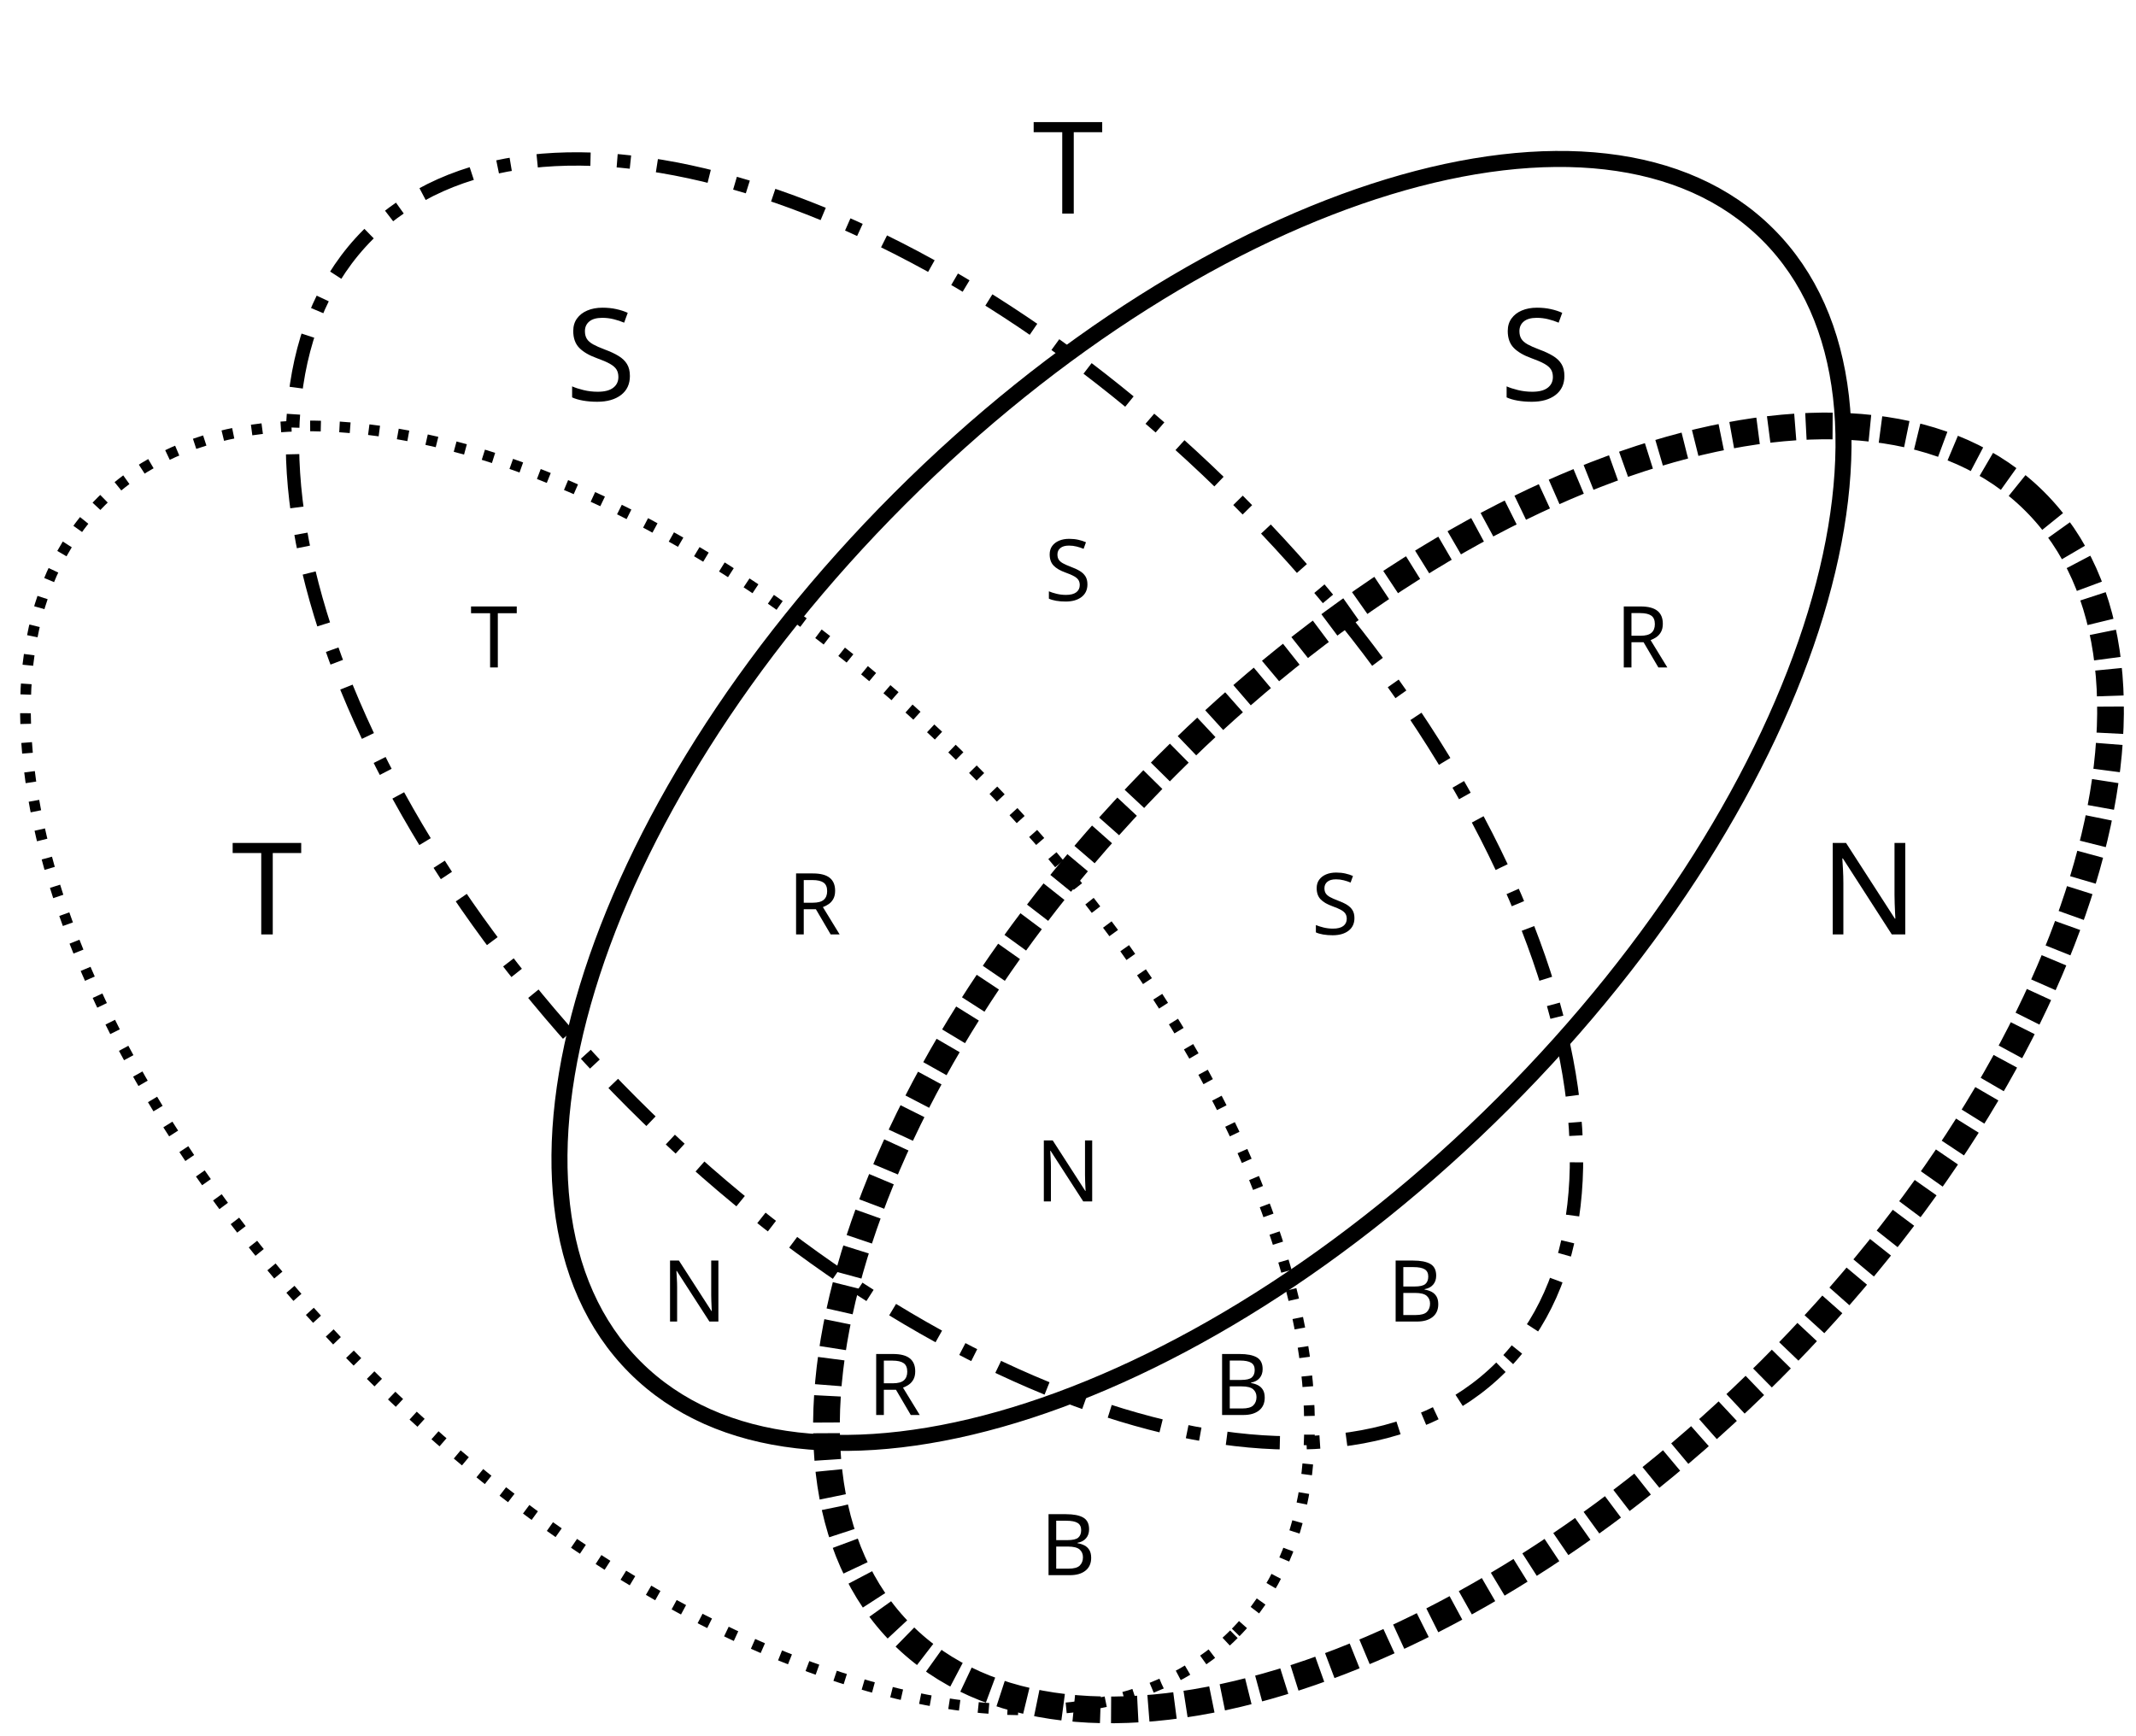
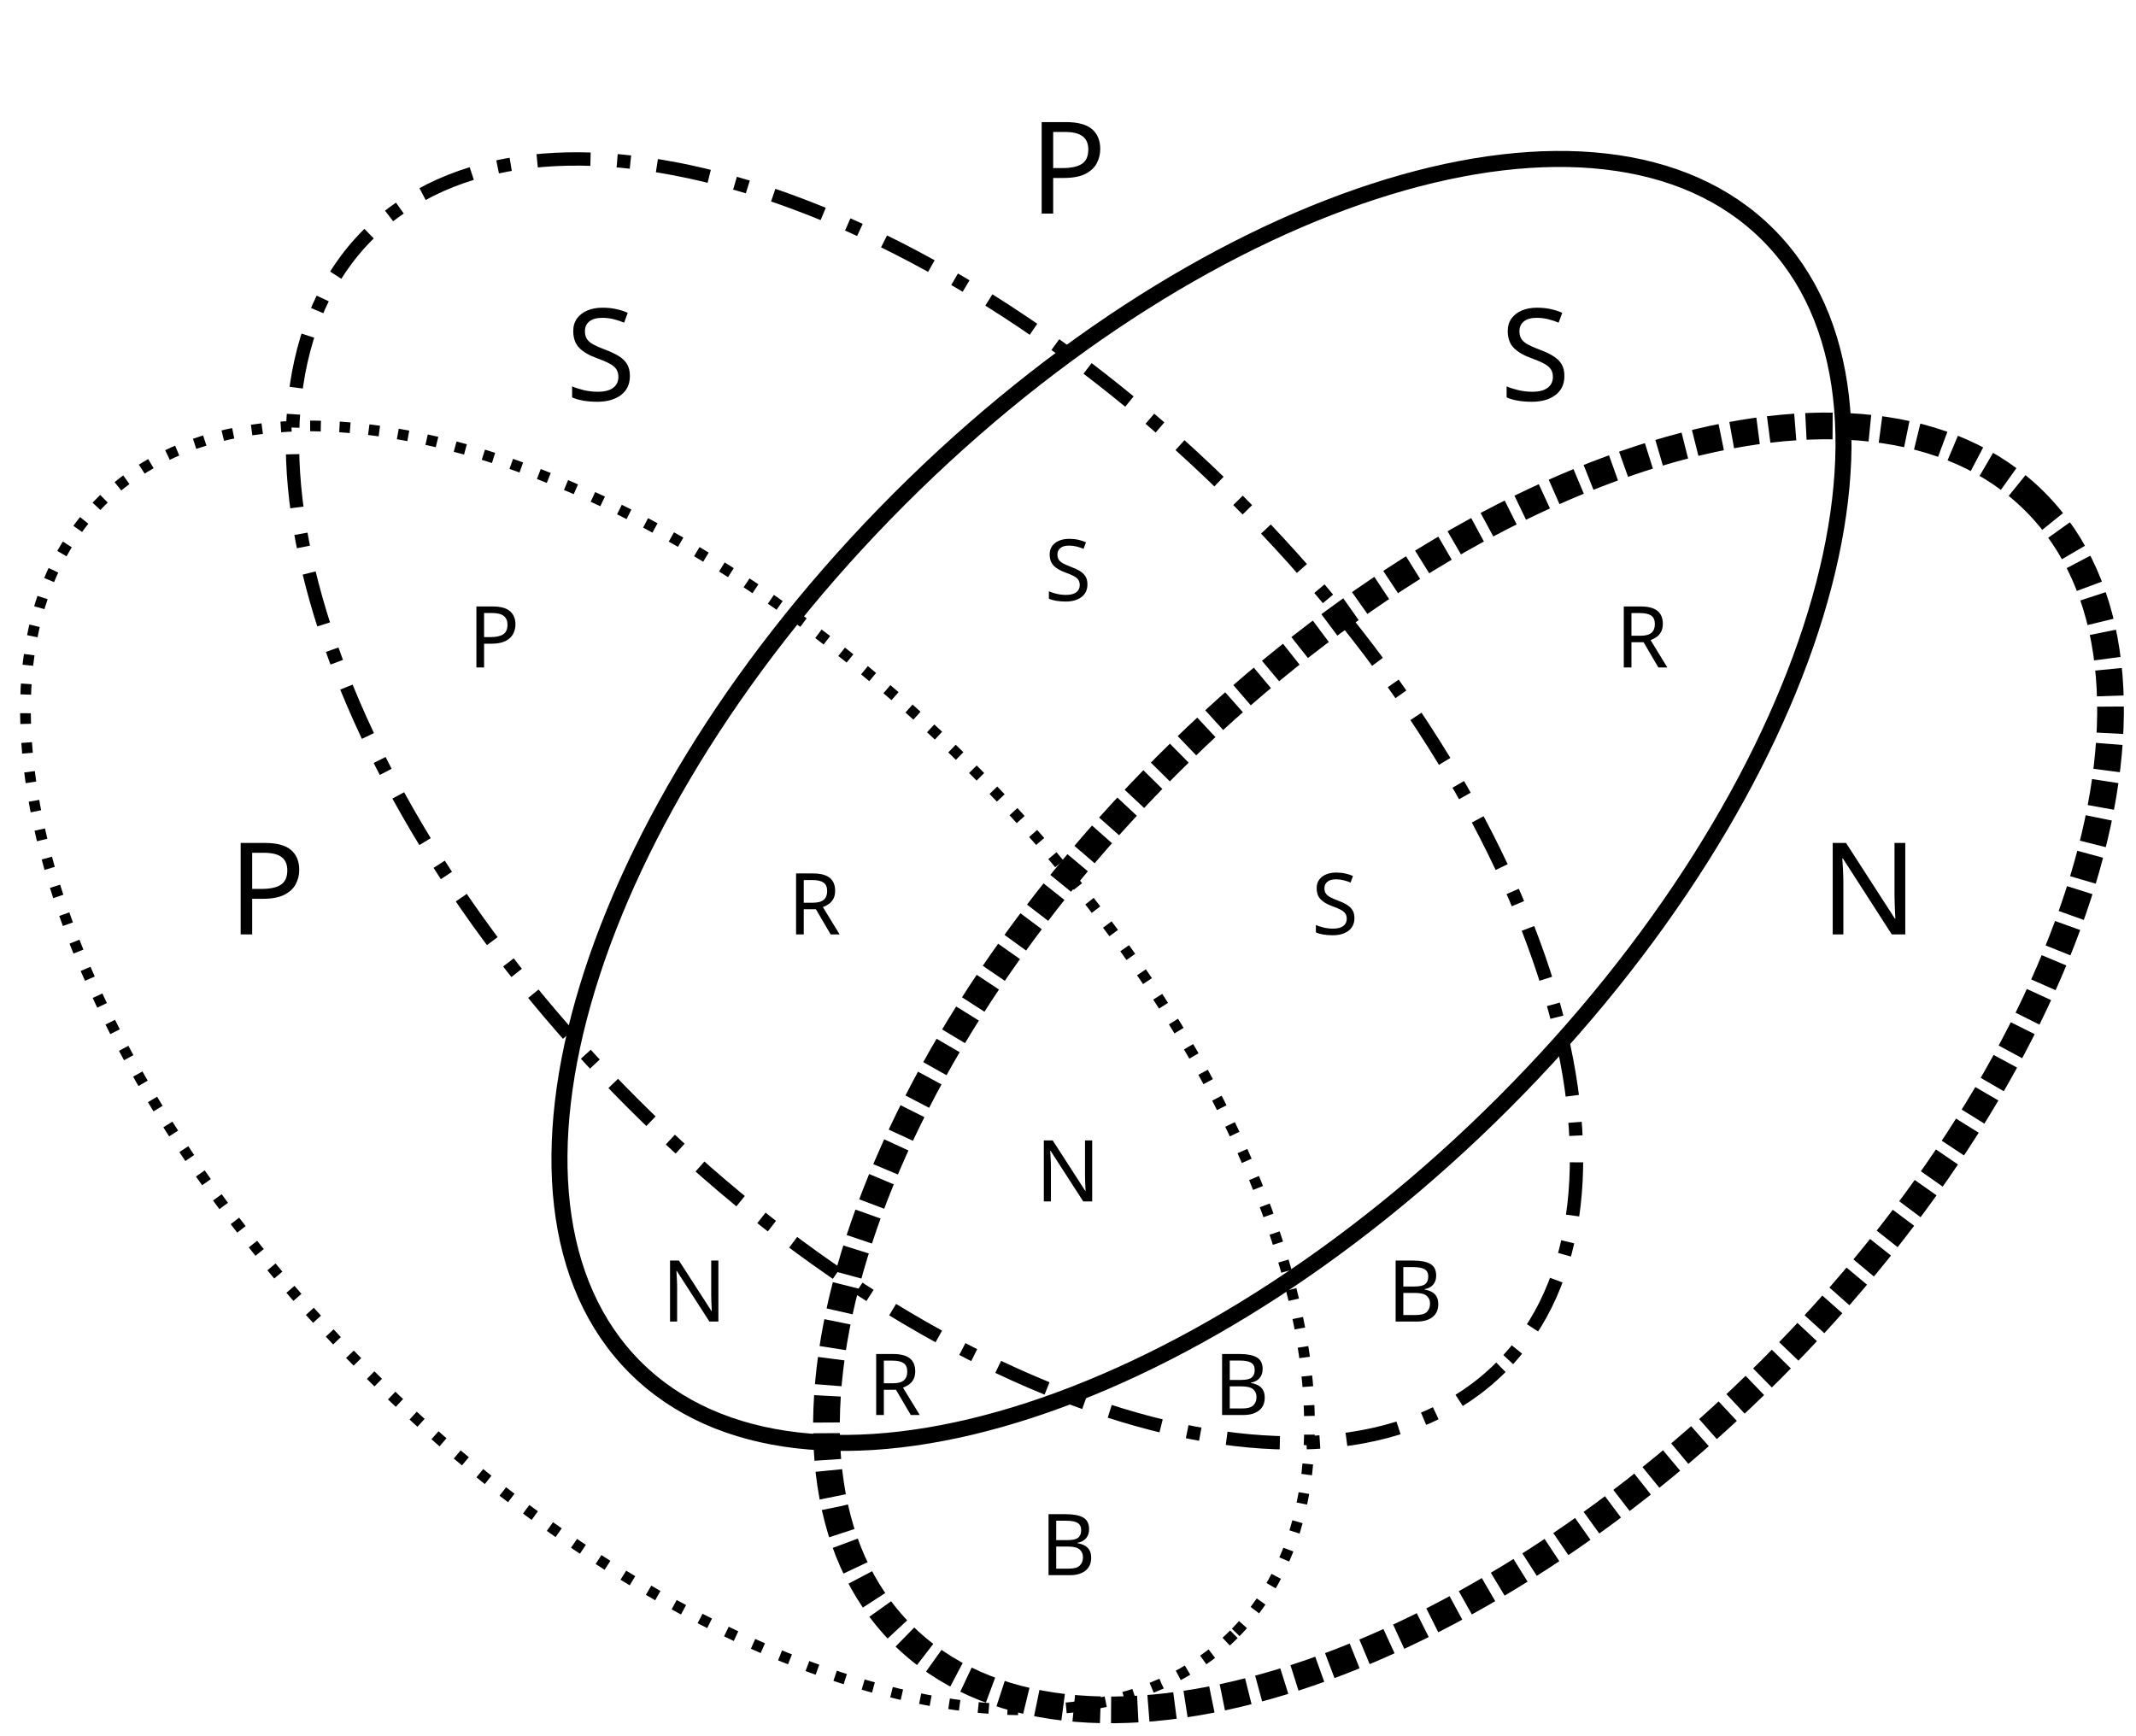
<svg xmlns="http://www.w3.org/2000/svg" width="100%" height="100%" viewBox="0 0 800 650" preserveAspectRatio="xMidYMid meet" version="1.1">
  <ellipse cx="0" cy="0" rx="300" ry="160" stroke="black" fill="none" stroke-width="5" stroke-dasharray="20,10,5,10" transform="translate(350, 300) rotate(45)" />
  <ellipse cx="0" cy="0" rx="300" ry="160" stroke="black" fill="none" stroke-width="6" stroke-dasharray="" transform="translate(450, 300) rotate(-45)" />
  <ellipse cx="0" cy="0" rx="300" ry="160" stroke="black" fill="none" stroke-width="4" stroke-dasharray="4,7" transform="translate(250, 400) rotate(45)" />
  <ellipse cx="0" cy="0" rx="300" ry="160" stroke="black" fill="none" stroke-width="10" stroke-dasharray="10,4" transform="translate(550, 400) rotate(-45)" />
  <text font-family="Special Elite, sans-serif" text-anchor="middle" x="225" y="150" font-size="48px">
    <tspan>S</tspan>
  </text>
  <text font-family="Special Elite, sans-serif" text-anchor="middle" x="575" y="150" font-size="48px">
    <tspan>S</tspan>
  </text>
  <text font-family="Special Elite, sans-serif" text-anchor="middle" x="100" y="350" font-size="48px">
-     <tspan>T</tspan>
+     <tspan>P</tspan>
  </text>
  <text font-family="Special Elite, sans-serif" text-anchor="middle" x="700" y="350" font-size="48px">
    <tspan>N</tspan>
  </text>
  <text font-family="Special Elite, sans-serif" text-anchor="middle" x="185" y="250" font-size="32px">
-     <tspan>T</tspan>
+     <tspan>P</tspan>
  </text>
  <text font-family="Special Elite, sans-serif" text-anchor="middle" x="400" y="225" font-size="32px">
    <tspan>S</tspan>
  </text>
  <text font-family="Special Elite, sans-serif" text-anchor="middle" x="615" y="250" font-size="32px">
    <tspan>R</tspan>
  </text>
  <text font-family="Special Elite, sans-serif" text-anchor="middle" x="400" y="590" font-size="32px">
    <tspan>B</tspan>
  </text>
  <text font-family="Special Elite, sans-serif" text-anchor="middle" x="260" y="495" font-size="32px">
    <tspan>N</tspan>
  </text>
  <text font-family="Special Elite, sans-serif" text-anchor="middle" x="530" y="495" font-size="32px">
    <tspan>B</tspan>
  </text>
  <text font-family="Special Elite, sans-serif" text-anchor="middle" x="305" y="350" font-size="32px">
    <tspan>R</tspan>
  </text>
  <text font-family="Special Elite, sans-serif" text-anchor="middle" x="500" y="350" font-size="32px">
    <tspan>S</tspan>
  </text>
  <text font-family="Special Elite, sans-serif" text-anchor="middle" x="335" y="530" font-size="32px">
    <tspan>R</tspan>
  </text>
  <text font-family="Special Elite, sans-serif" text-anchor="middle" x="465" y="530" font-size="32px">
    <tspan>B</tspan>
  </text>
  <text font-family="Special Elite, sans-serif" text-anchor="middle" x="400" y="450" font-size="32px">
    <tspan>N</tspan>
  </text>
  <text font-family="Special Elite, sans-serif" text-anchor="middle" x="400" y="80" font-size="48px">
-     <tspan>T</tspan>
+     <tspan>P</tspan>
  </text>
</svg>
